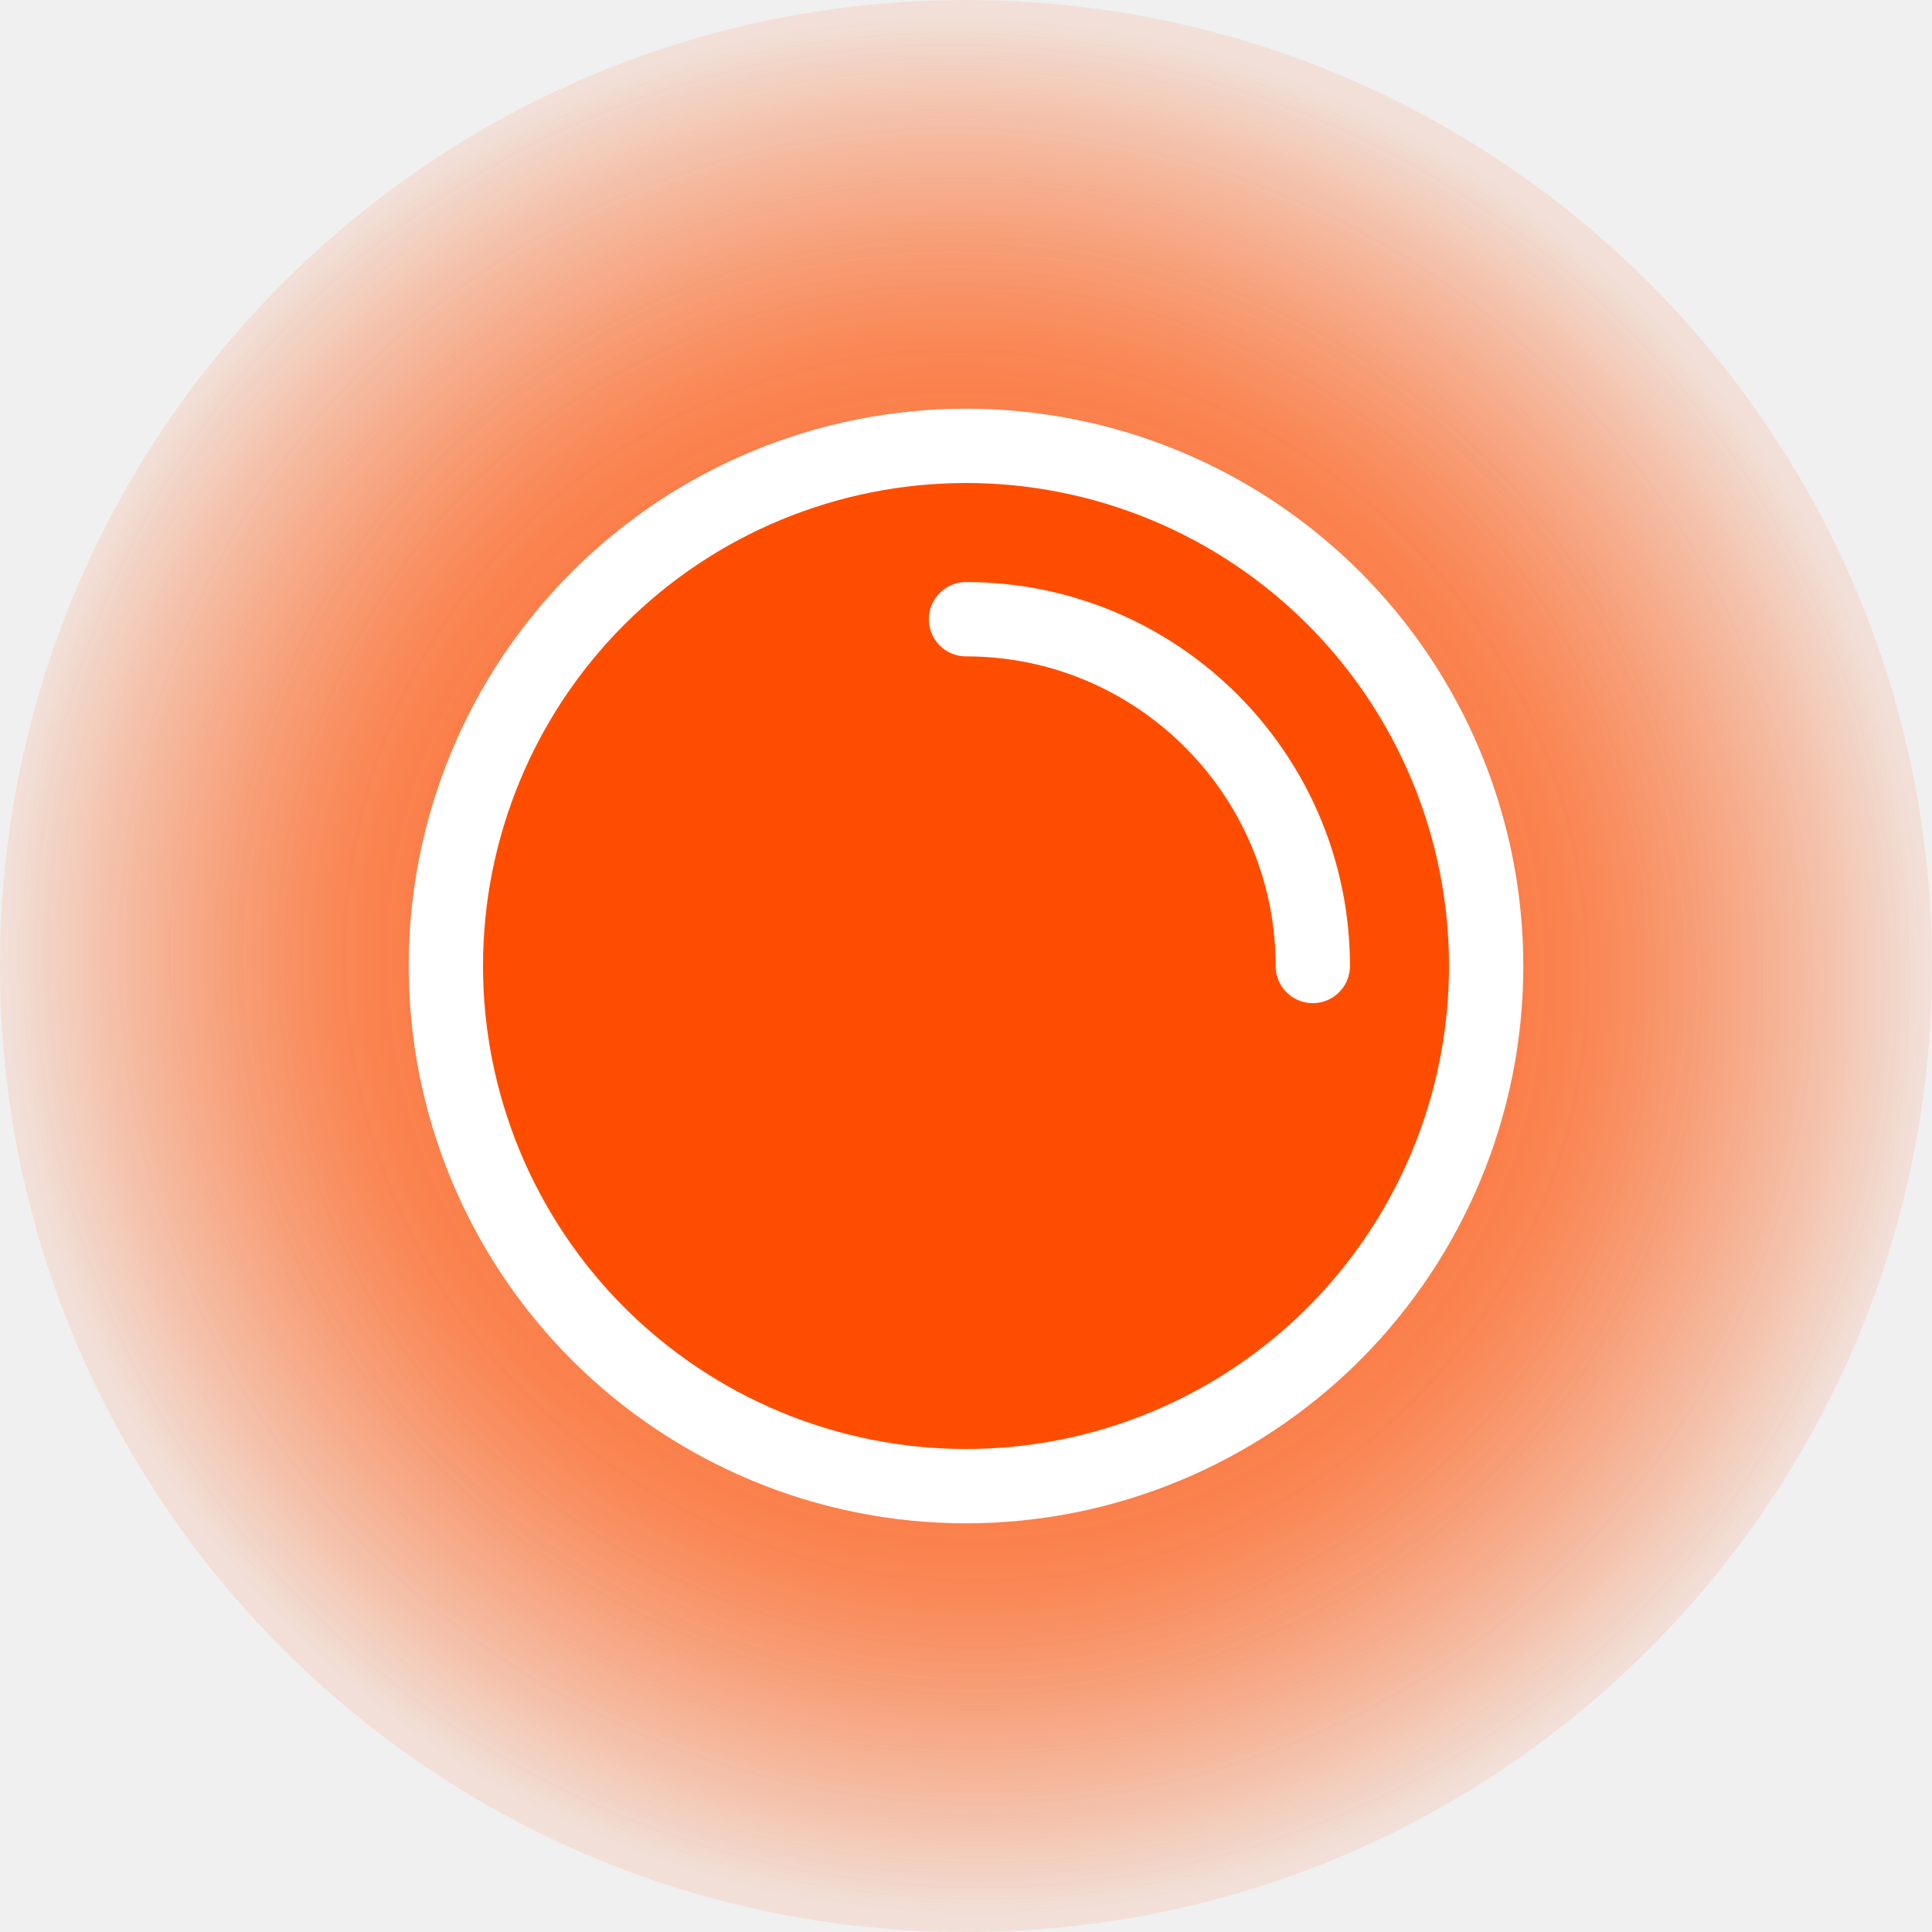
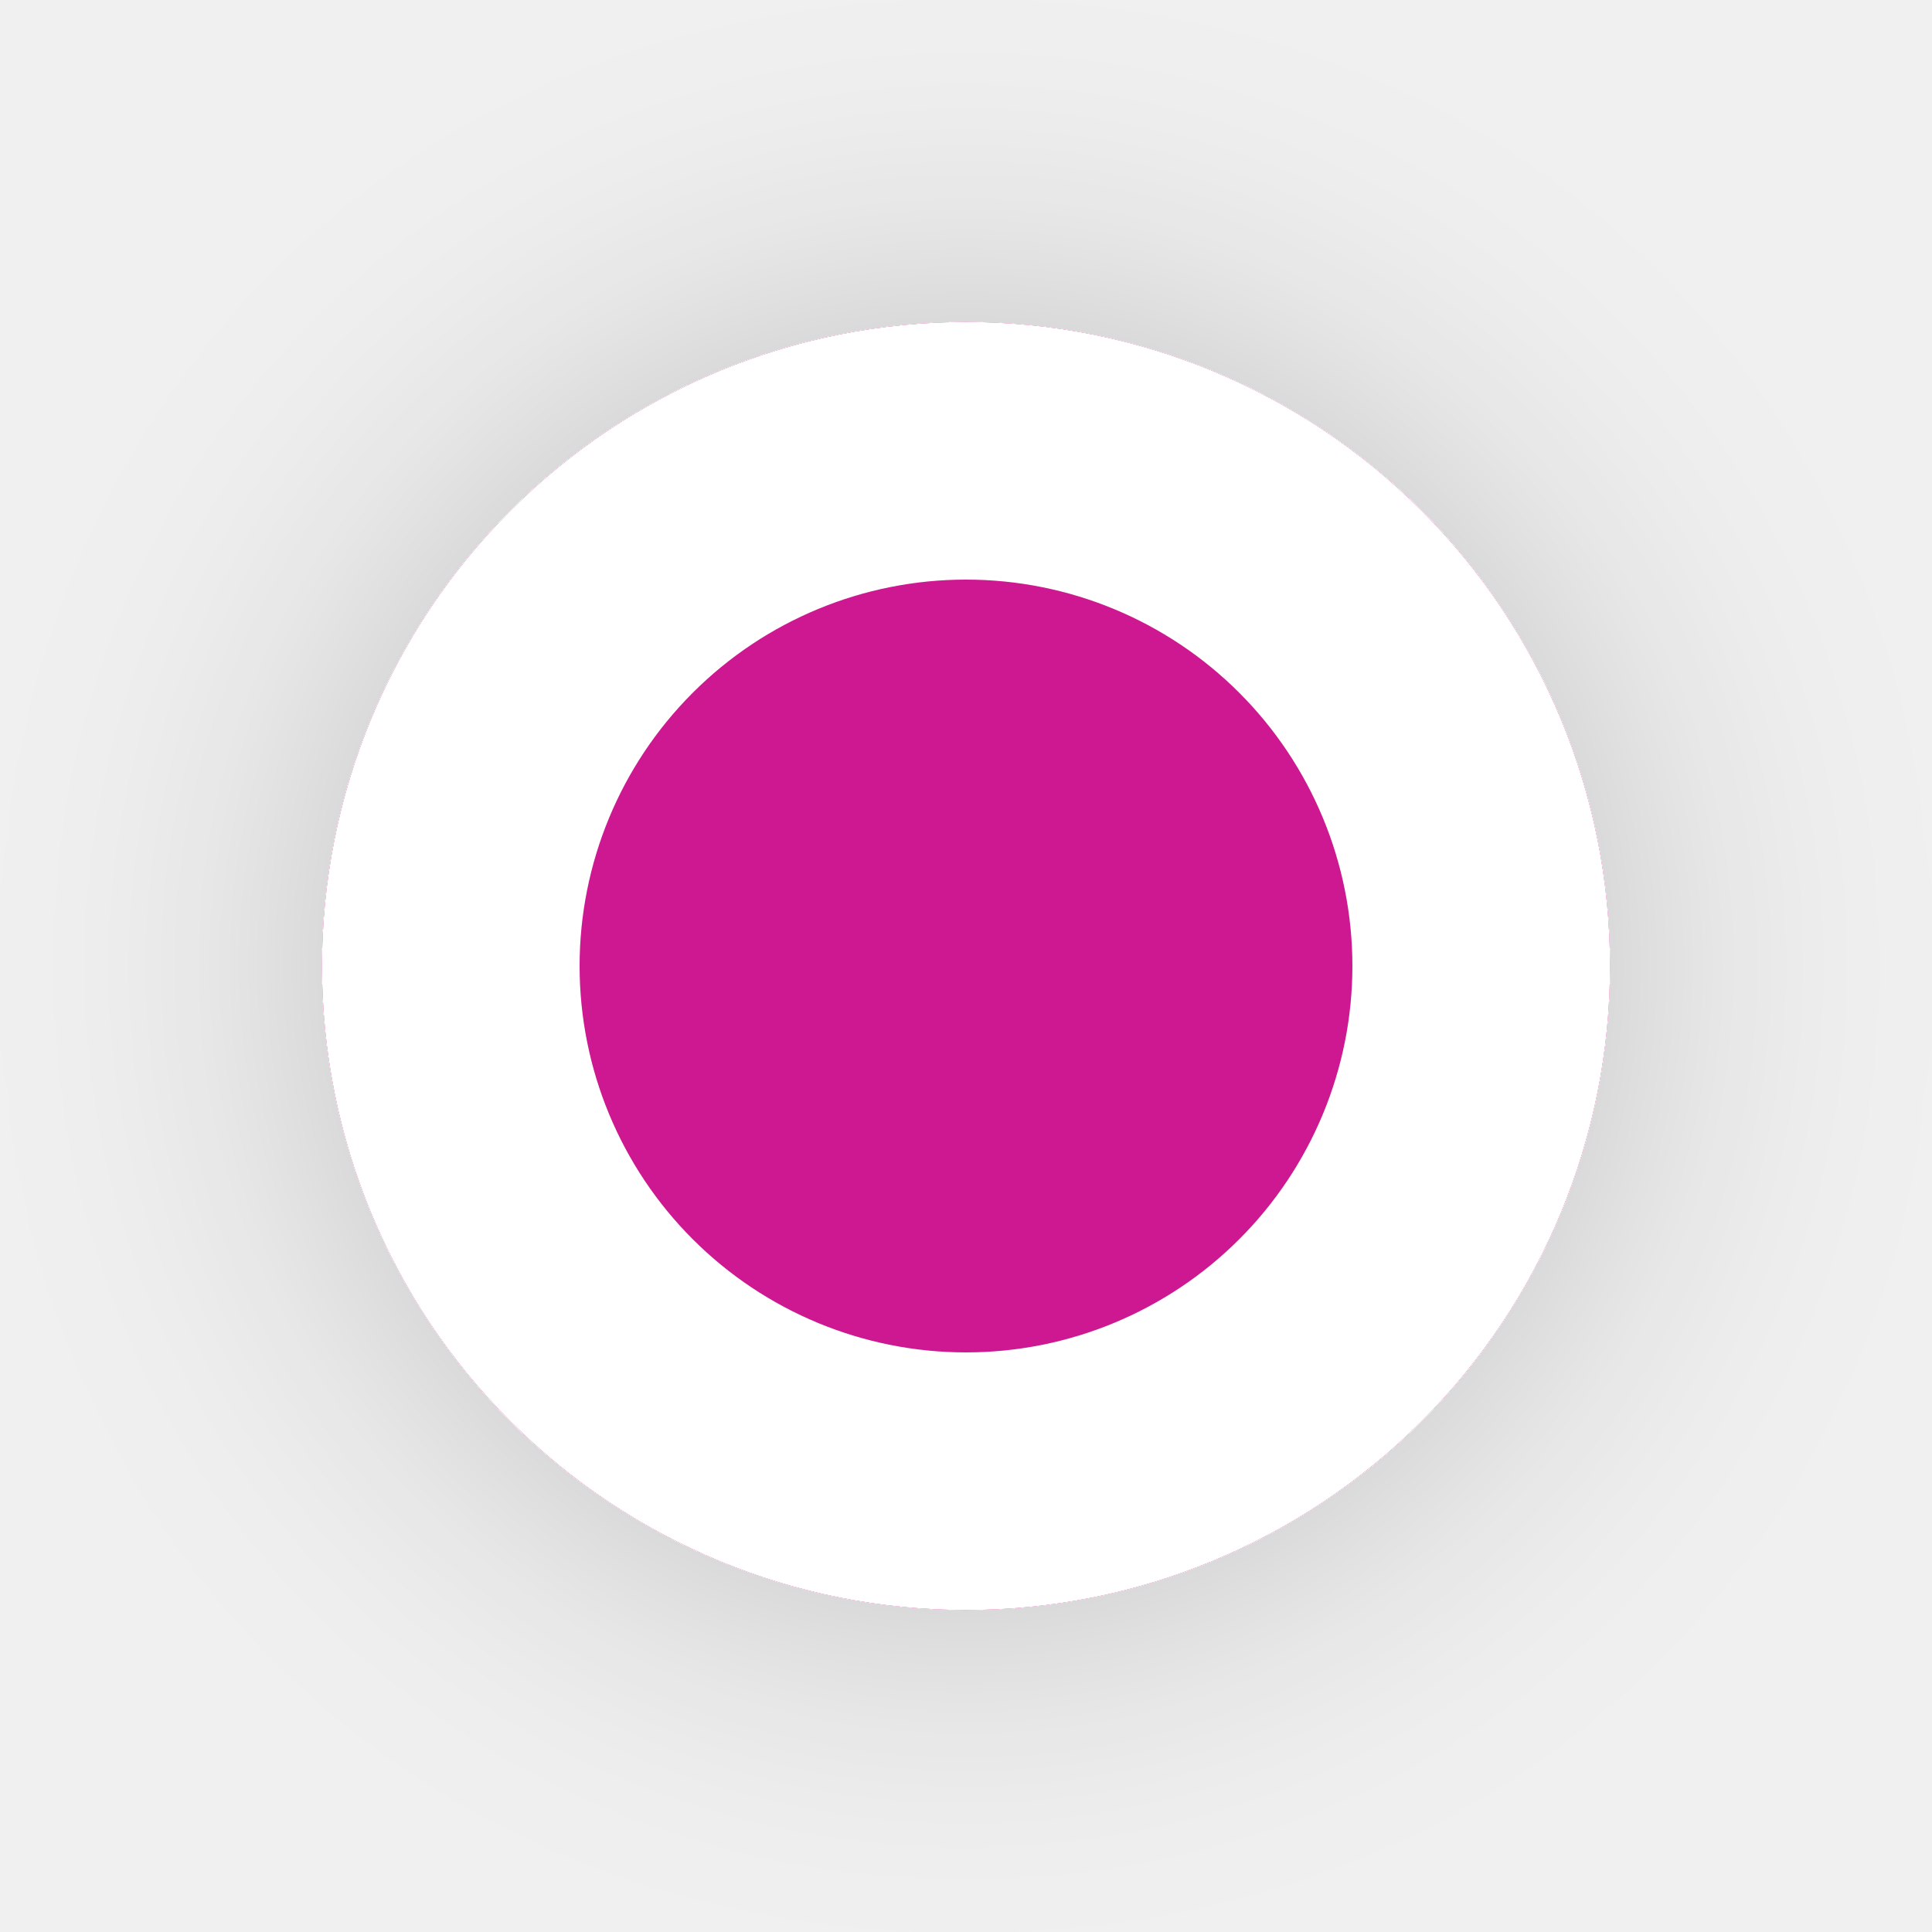
- <svg xmlns="http://www.w3.org/2000/svg" width="26" height="26" viewBox="0 0 26 26" fill="none">
-   <g clip-path="url(#clip0_36_572)">
-     <circle cx="13" cy="13" r="13" fill="url(#paint0_radial_36_572)" />
-     <circle cx="13" cy="13" r="13" fill="url(#paint1_radial_36_572)" />
-     <path d="M13 6C14.857 6 16.637 6.737 17.95 8.05C19.262 9.363 20 11.143 20 13C20 14.857 19.262 16.637 17.95 17.95C16.637 19.262 14.857 20 13 20C11.143 20 9.363 19.262 8.05 17.95C6.737 16.637 6 14.857 6 13C6 11.143 6.737 9.363 8.05 8.05C9.363 6.737 11.143 6 13 6Z" fill="#FF4D00" />
-     <path d="M17.667 13C17.667 10.424 15.576 8.333 13 8.333M13 6C14.857 6 16.637 6.737 17.95 8.05C19.262 9.363 20 11.143 20 13C20 14.857 19.262 16.637 17.95 17.95C16.637 19.262 14.857 20 13 20C11.143 20 9.363 19.262 8.05 17.95C6.737 16.637 6 14.857 6 13C6 11.143 6.737 9.363 8.05 8.05C9.363 6.737 11.143 6 13 6Z" stroke="white" stroke-linecap="round" />
+ <svg xmlns="http://www.w3.org/2000/svg" width="30" height="30" viewBox="0 0 30 30" fill="none">
+   <g filter="url(#filter0_d_858_3523)">
+     <path d="M15 5C17.652 5 20.196 6.054 22.071 7.929C23.946 9.804 25 12.348 25 15C25 17.652 23.946 20.196 22.071 22.071C20.196 23.946 17.652 25 15 25C12.348 25 9.804 23.946 7.929 22.071C6.054 20.196 5 17.652 5 15C5 12.348 6.054 9.804 7.929 7.929C9.804 6.054 12.348 5 15 5Z" fill="#CD1891" />
+     <path d="M23 15C23 17.122 22.157 19.157 20.657 20.657C19.157 22.157 17.122 23 15 23C12.878 23 10.843 22.157 9.343 20.657C7.842 19.157 7 17.122 7 15C7 12.878 7.842 10.843 9.343 9.343C10.843 7.842 12.878 7 15 7C17.122 7 19.157 7.842 20.657 9.343C22.157 10.843 23 12.878 23 15Z" stroke="white" stroke-width="4" stroke-linecap="round" />
  </g>
  <defs>
-     <radialGradient id="paint0_radial_36_572" cx="0" cy="0" r="1" gradientUnits="userSpaceOnUse" gradientTransform="translate(13 13) rotate(-33.6901) scale(12.7833 12.9521)">
-       <stop stop-color="#FF4D00" stop-opacity="0.8" />
-       <stop offset="0.659" stop-color="#FF4D00" stop-opacity="0.4" />
-       <stop offset="1" stop-color="#FF4D00" stop-opacity="0.05" />
-     </radialGradient>
-     <radialGradient id="paint1_radial_36_572" cx="0" cy="0" r="1" gradientUnits="userSpaceOnUse" gradientTransform="translate(13 13) rotate(-33.6901) scale(12.7833 12.9521)">
-       <stop stop-color="#FF4D00" stop-opacity="0.8" />
-       <stop offset="0.659" stop-color="#FF4D00" stop-opacity="0.4" />
-       <stop offset="1" stop-color="#FF4D00" stop-opacity="0.05" />
-     </radialGradient>
-     <clipPath id="clip0_36_572">
-       <rect width="26" height="26" fill="white" />
-     </clipPath>
+     <filter id="filter0_d_858_3523" x="0" y="0" width="30" height="30" filterUnits="userSpaceOnUse" color-interpolation-filters="sRGB">
+       <feFlood flood-opacity="0" result="BackgroundImageFix" />
+       <feColorMatrix in="SourceAlpha" type="matrix" values="0 0 0 0 0 0 0 0 0 0 0 0 0 0 0 0 0 0 127 0" result="hardAlpha" />
+       <feOffset />
+       <feGaussianBlur stdDeviation="2.5" />
+       <feComposite in2="hardAlpha" operator="out" />
+       <feColorMatrix type="matrix" values="0 0 0 0 0 0 0 0 0 0 0 0 0 0 0 0 0 0 0.2 0" />
+       <feBlend mode="normal" in2="BackgroundImageFix" result="effect1_dropShadow_858_3523" />
+       <feBlend mode="normal" in="SourceGraphic" in2="effect1_dropShadow_858_3523" result="shape" />
+     </filter>
  </defs>
</svg>
